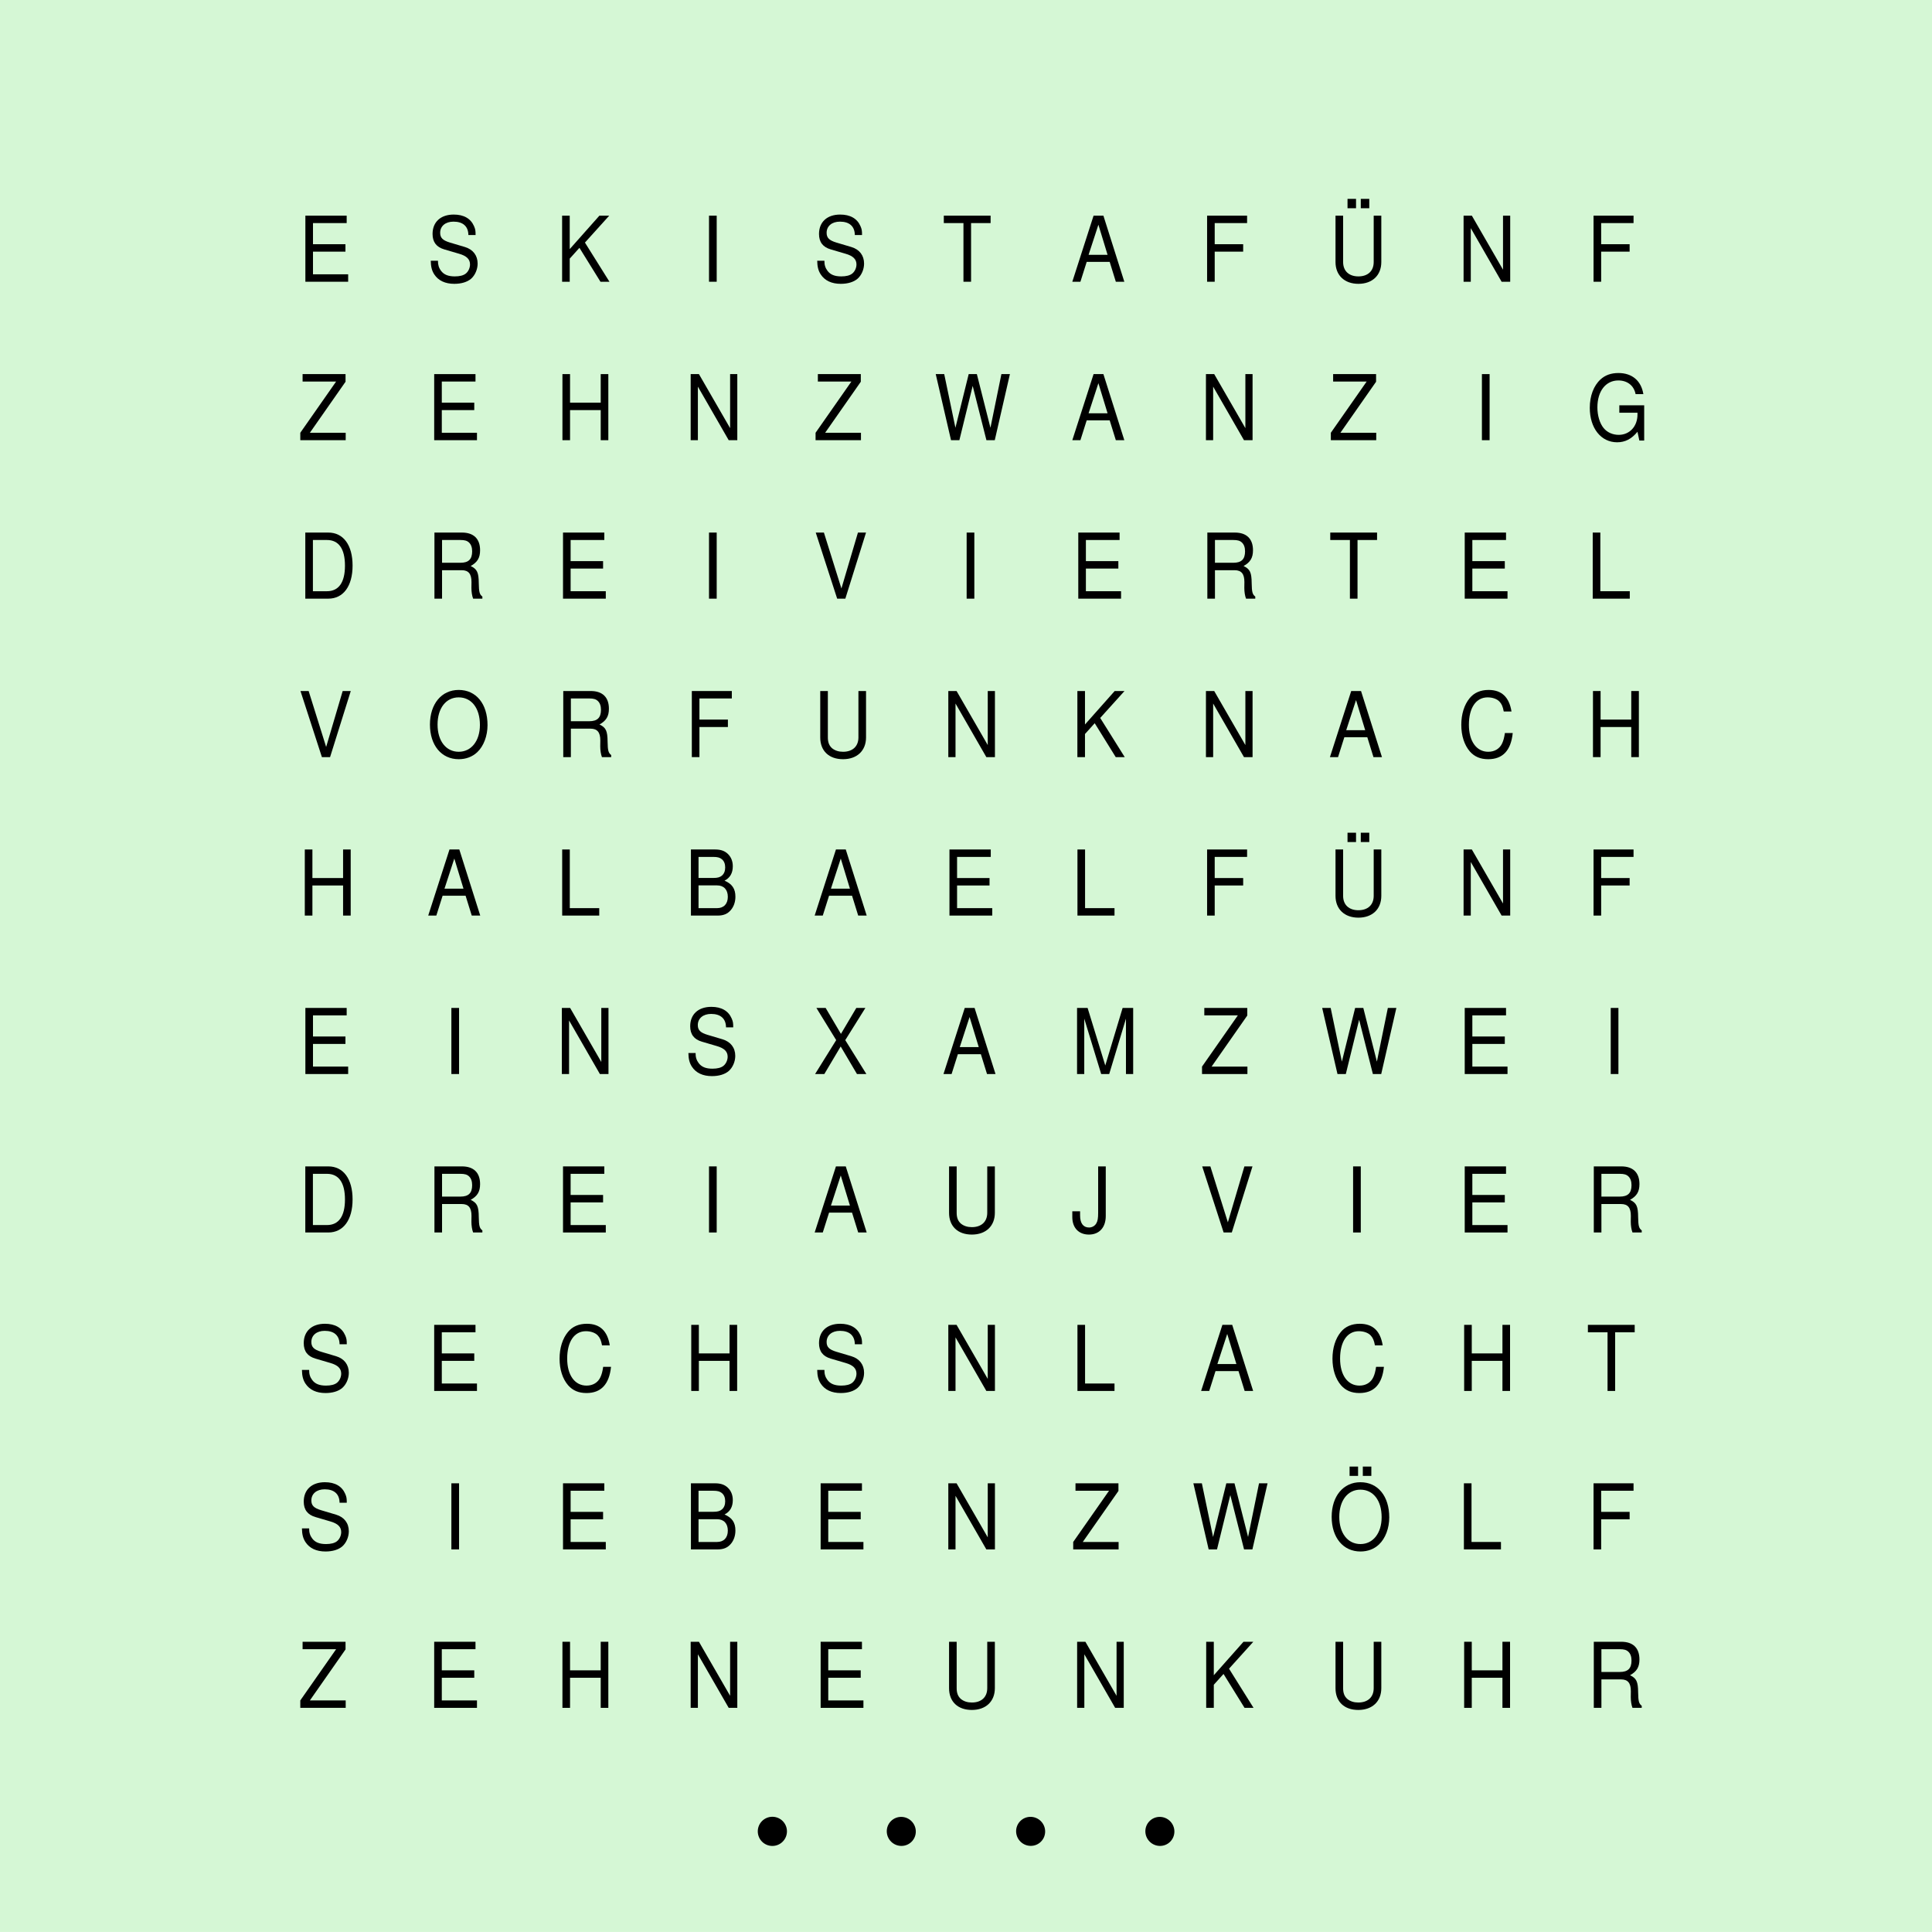
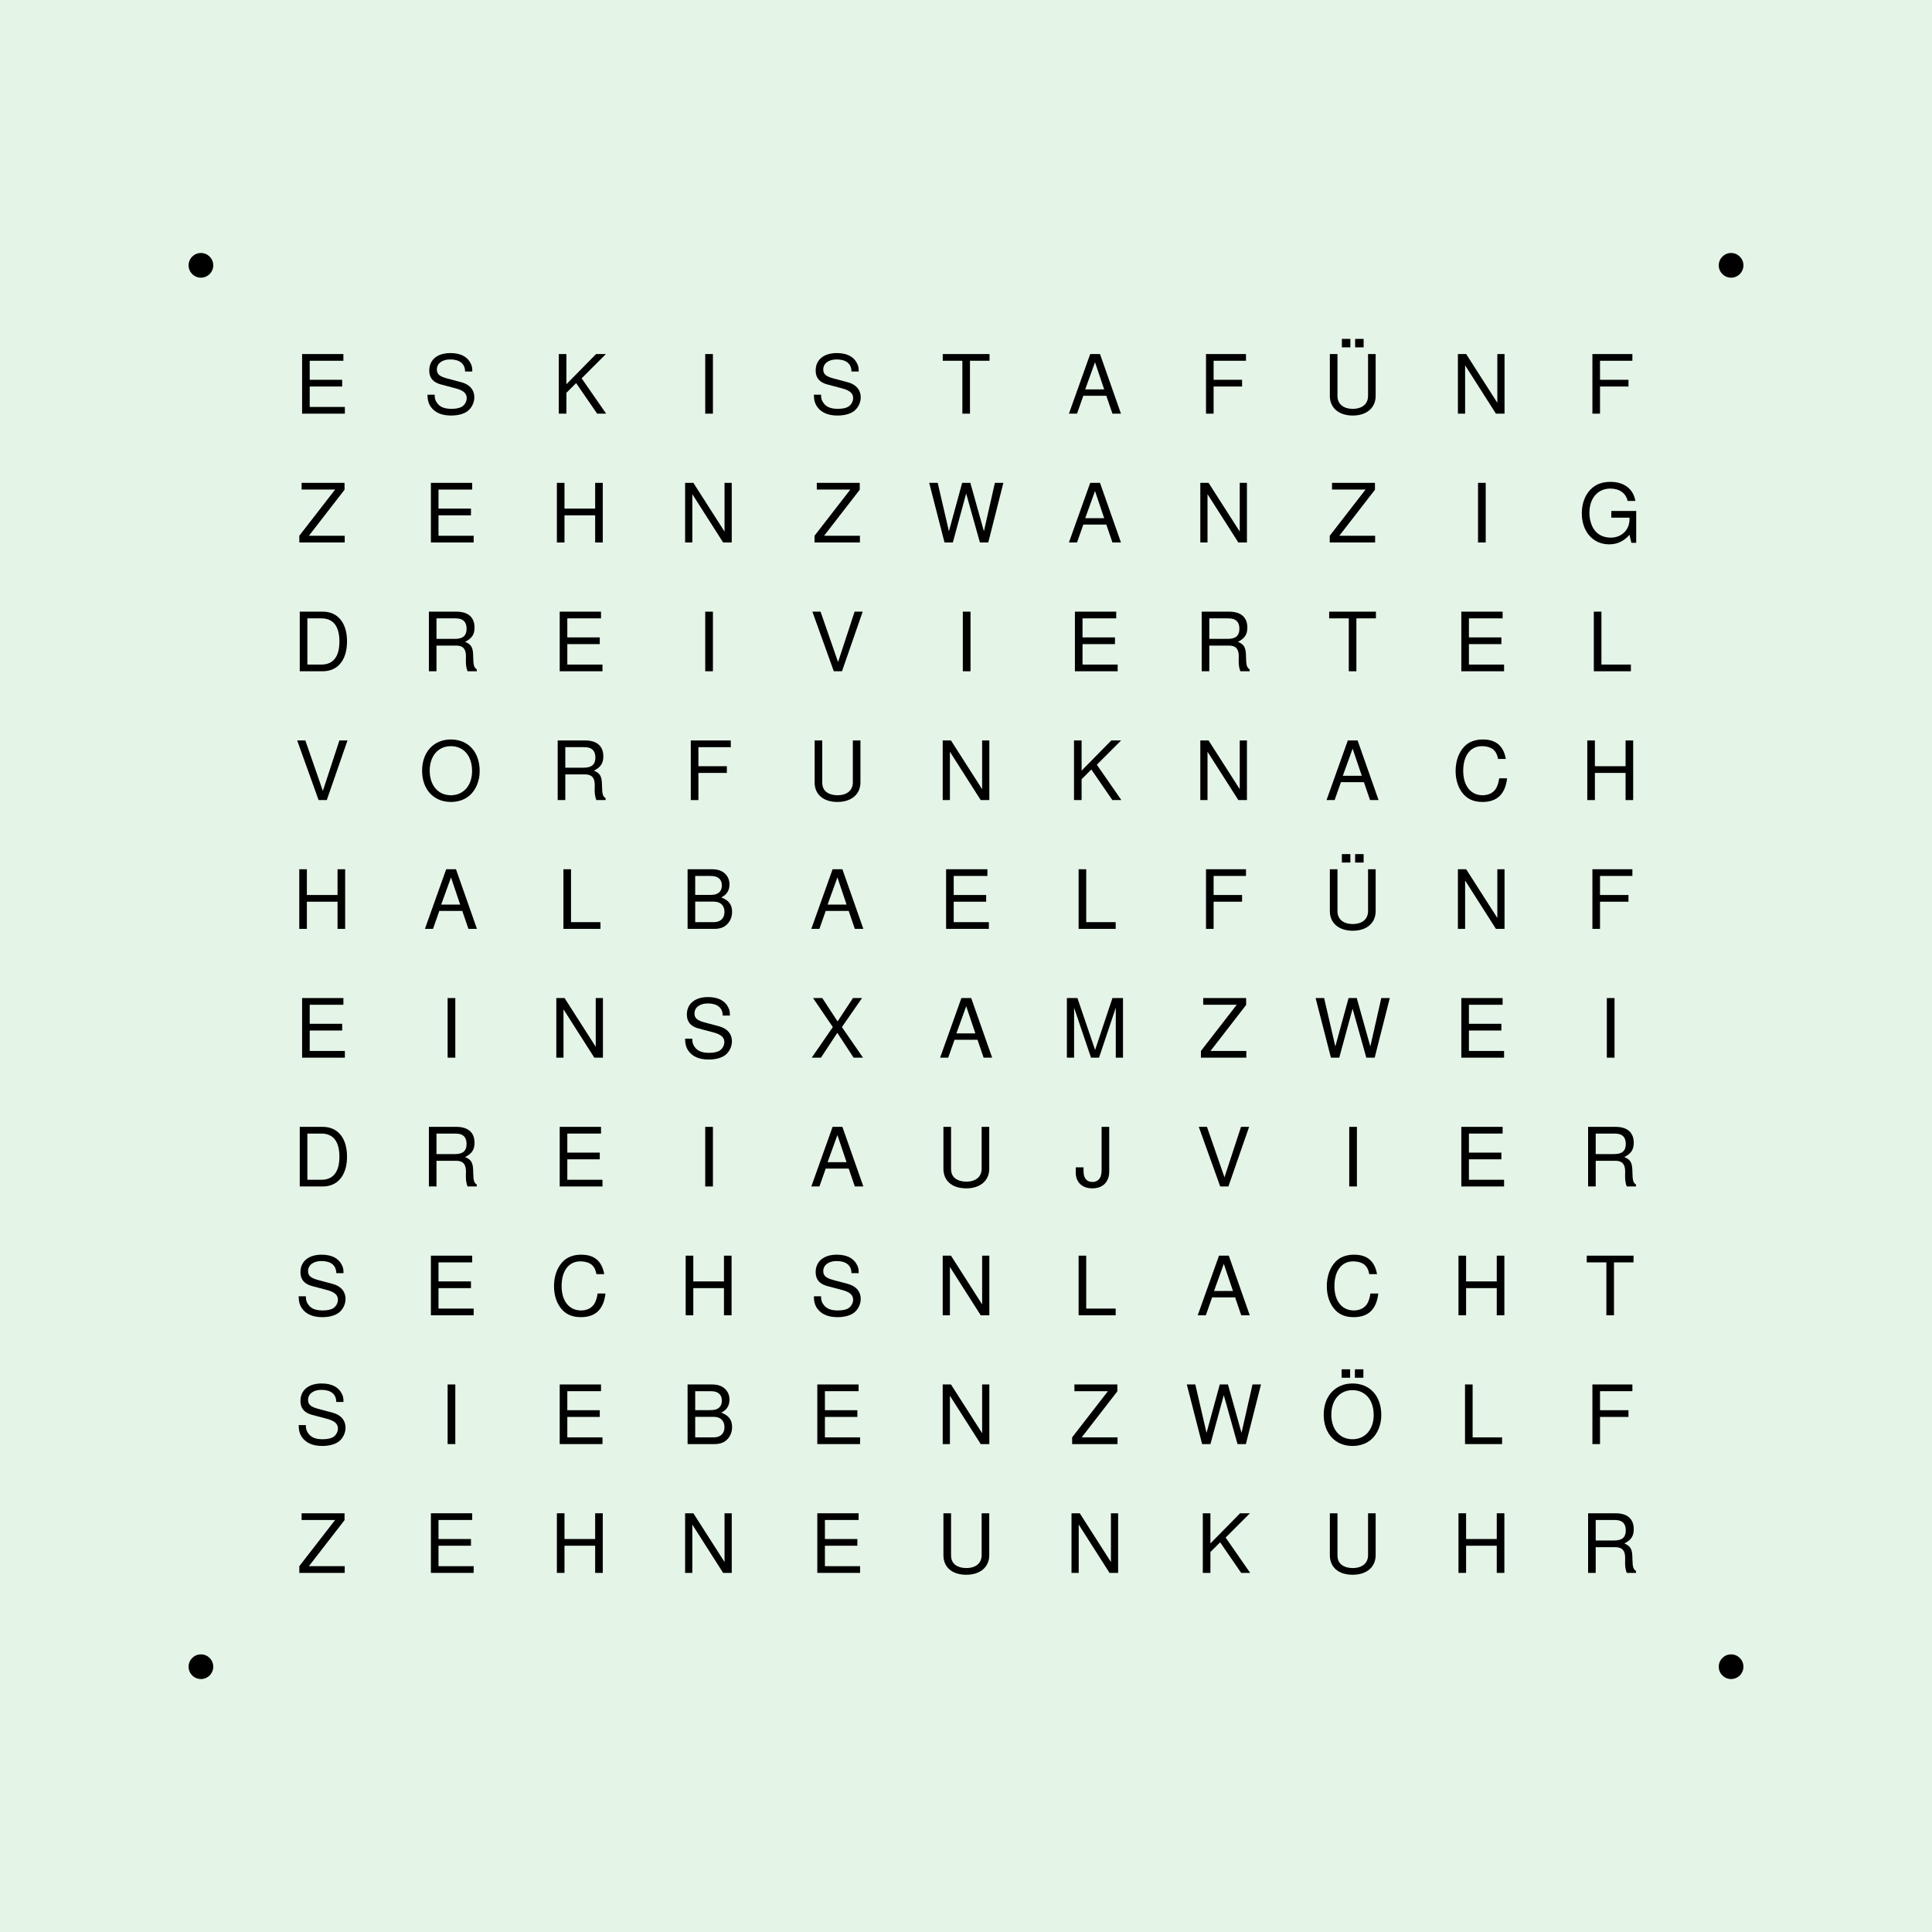
- <svg xmlns="http://www.w3.org/2000/svg" version="1.1" id="svg918" x="0px" y="0px" viewBox="0 0 1417.3 1417.3" style="enable-background:new 0 0 1417.3 1417.3;" xml:space="preserve">
+ <svg xmlns="http://www.w3.org/2000/svg" version="1.1" width="500mm" height="500mm" viewBox="0 0 1417.3 1417.3">
  <style type="text/css">
- 	.st0{fill:#00D300;fill-opacity:0.165;}
- 	.st1{font-family:'Helvetica';}
- 	.st2{font-size:66.499px;}
- 	.st3{display:none;}
- 	.st4{display:inline;fill:none;stroke:#FF0000;stroke-width:0.1;stroke-miterlimit:10;}
- 	.st5{display:inline;opacity:0.99;fill:none;stroke:#FF0000;stroke-width:0.1;stroke-miterlimit:10;}
+ 	.background{fill:#60BE6D;fill-opacity:0.165;}
+ 	.letter{font-family:'Helvetica';font-size:60.0px;text-anchor:middle;}
+ 	.guide{fill:none;stroke:#FF0000;stroke-width:0.283;}
</style>
-   <g id="g916" transform="translate(0,-861.732)">
-     <path id="path2" class="st0" d="M0,861.7h1417.3V2279H0V861.7z" />
-     <circle id="circle6" cx="566.6" cy="2205.2" r="10.7" />
-     <ellipse id="circle6_1_" transform="matrix(0.7071 -0.7071 0.7071 0.7071 -1365.651 1113.474)" cx="661.2" cy="2205.2" rx="10.6" ry="10.7" />
-     <ellipse id="circle6_2_" transform="matrix(0.7071 -0.7071 0.7071 0.7071 -1337.871 1180.542)" cx="756.1" cy="2205.2" rx="10.6" ry="10.7" />
-     <ellipse id="circle6_3_" transform="matrix(0.7071 -0.7071 0.7071 0.7071 -1310.09 1247.61)" cx="850.9" cy="2205.2" rx="10.6" ry="10.7" />
-     <text transform="matrix(0.9023 0 0 1 218.6226 1068.416)" class="st1 st2">E</text>
-     <text transform="matrix(0.9023 0 0 1 313.1216 1068.416)" class="st1 st2">S</text>
-     <text transform="matrix(0.9023 0 0 1 407.6216 1068.416)" class="st1 st2">K</text>
-     <text transform="matrix(0.9023 0 0 1 514.1196 1068.416)" class="st1 st2">I</text>
-     <text transform="matrix(0.9023 0 0 1 596.6187 1068.416)" class="st1 st2">S</text>
-     <text transform="matrix(0.9023 0 0 1 691.1187 1068.416)" class="st1 st2">T</text>
-     <text transform="matrix(0.9023 0 0 1 785.6187 1068.416)" class="st1 st2">A</text>
-     <text transform="matrix(0.9023 0 0 1 880.1167 1068.416)" class="st1 st2">F</text>
-     <text transform="matrix(0.9023 0 0 1 974.6167 1068.416)" class="st1 st2">Ü</text>
-     <text transform="matrix(0.9023 0 0 1 1069.117 1068.416)" class="st1 st2">N</text>
-     <text transform="matrix(0.9023 0 0 1 1163.616 1068.416)" class="st1 st2">F</text>
-     <text transform="matrix(0.9023 0 0 1 218.6226 1184.658)" class="st1 st2">Z</text>
-     <text transform="matrix(0.9023 0 0 1 313.1216 1184.658)" class="st1 st2">E</text>
-     <text transform="matrix(0.9023 0 0 1 407.6216 1184.658)" class="st1 st2">H</text>
-     <text transform="matrix(0.9023 0 0 1 502.1196 1184.658)" class="st1 st2">N</text>
-     <text transform="matrix(0.9023 0 0 1 596.6187 1184.658)" class="st1 st2">Z</text>
-     <text transform="matrix(0.9023 0 0 1 685.1187 1184.658)" class="st1 st2">W</text>
-     <text transform="matrix(0.9023 0 0 1 785.6187 1184.658)" class="st1 st2">A</text>
-     <text transform="matrix(0.9023 0 0 1 880.1167 1184.658)" class="st1 st2">N</text>
-     <text transform="matrix(0.9023 0 0 1 974.6167 1184.658)" class="st1 st2">Z</text>
-     <text transform="matrix(0.9023 0 0 1 1081.117 1184.658)" class="st1 st2">I</text>
-     <text transform="matrix(0.9023 0 0 1 1163.616 1184.658)" class="st1 st2">G</text>
-     <text transform="matrix(0.9023 0 0 1 218.6226 1300.902)" class="st1 st2">D</text>
-     <text transform="matrix(0.9023 0 0 1 313.1216 1300.902)" class="st1 st2">R</text>
-     <text transform="matrix(0.9023 0 0 1 407.6216 1300.902)" class="st1 st2">E</text>
-     <text transform="matrix(0.9023 0 0 1 514.1196 1300.902)" class="st1 st2">I</text>
-     <text transform="matrix(0.9023 0 0 1 596.6187 1300.902)" class="st1 st2">V</text>
-     <text transform="matrix(0.9023 0 0 1 703.1187 1300.902)" class="st1 st2">I</text>
-     <text transform="matrix(0.9023 0 0 1 785.6187 1300.902)" class="st1 st2">E</text>
-     <text transform="matrix(0.9023 0 0 1 880.1167 1300.902)" class="st1 st2">R</text>
-     <text transform="matrix(0.9023 0 0 1 974.6167 1300.902)" class="st1 st2">T</text>
-     <text transform="matrix(0.9023 0 0 1 1069.117 1300.902)" class="st1 st2">E</text>
-     <text transform="matrix(0.9023 0 0 1 1163.616 1300.902)" class="st1 st2">L</text>
-     <text transform="matrix(0.9023 0 0 1 218.6226 1417.146)" class="st1 st2">V</text>
-     <text transform="matrix(0.9023 0 0 1 313.1216 1417.146)" class="st1 st2">O</text>
-     <text transform="matrix(0.9023 0 0 1 407.6216 1417.146)" class="st1 st2">R</text>
-     <text transform="matrix(0.9023 0 0 1 502.1196 1417.146)" class="st1 st2">F</text>
-     <text transform="matrix(0.9023 0 0 1 596.6187 1417.146)" class="st1 st2">U</text>
-     <text transform="matrix(0.9023 0 0 1 691.1187 1417.146)" class="st1 st2">N</text>
-     <text transform="matrix(0.9023 0 0 1 785.6187 1417.146)" class="st1 st2">K</text>
-     <text transform="matrix(0.9023 0 0 1 880.1167 1417.146)" class="st1 st2">N</text>
-     <text transform="matrix(0.9023 0 0 1 974.6167 1417.146)" class="st1 st2">A</text>
-     <text transform="matrix(0.9023 0 0 1 1069.117 1417.146)" class="st1 st2">C</text>
-     <text transform="matrix(0.9023 0 0 1 1163.616 1417.146)" class="st1 st2">H</text>
-     <text transform="matrix(0.9023 0 0 1 218.6226 1533.39)" class="st1 st2">H</text>
-     <text transform="matrix(0.9023 0 0 1 313.1216 1533.39)" class="st1 st2">A</text>
-     <text transform="matrix(0.9023 0 0 1 407.6216 1533.39)" class="st1 st2">L</text>
-     <text transform="matrix(0.9023 0 0 1 502.1196 1533.39)" class="st1 st2">B</text>
-     <text transform="matrix(0.9023 0 0 1 596.6187 1533.39)" class="st1 st2">A</text>
-     <text transform="matrix(0.9023 0 0 1 691.1187 1533.39)" class="st1 st2">E</text>
-     <text transform="matrix(0.9023 0 0 1 785.6187 1533.39)" class="st1 st2">L</text>
-     <text transform="matrix(0.9023 0 0 1 880.1167 1533.39)" class="st1 st2">F</text>
-     <text transform="matrix(0.9023 0 0 1 974.6167 1533.39)" class="st1 st2">Ü</text>
-     <text transform="matrix(0.9023 0 0 1 1069.117 1533.39)" class="st1 st2">N</text>
-     <text transform="matrix(0.9023 0 0 1 1163.616 1533.39)" class="st1 st2">F</text>
-     <text transform="matrix(0.9023 0 0 1 218.6226 1649.631)" class="st1 st2">E</text>
-     <text transform="matrix(0.9023 0 0 1 325.1216 1649.631)" class="st1 st2">I</text>
-     <text transform="matrix(0.9023 0 0 1 407.6216 1649.631)" class="st1 st2">N</text>
-     <text transform="matrix(0.9023 0 0 1 502.1196 1649.631)" class="st1 st2">S</text>
-     <text transform="matrix(0.9023 0 0 1 596.6187 1649.631)" class="st1 st2">X</text>
-     <text transform="matrix(0.9023 0 0 1 691.1187 1649.631)" class="st1 st2">A</text>
-     <text transform="matrix(0.9023 0 0 1 785.6187 1649.631)" class="st1 st2">M</text>
-     <text transform="matrix(0.9023 0 0 1 880.1167 1649.631)" class="st1 st2">Z</text>
-     <text transform="matrix(0.9023 0 0 1 968.6167 1649.631)" class="st1 st2">W</text>
-     <text transform="matrix(0.9023 0 0 1 1069.117 1649.631)" class="st1 st2">E</text>
-     <text transform="matrix(0.9023 0 0 1 1175.616 1649.631)" class="st1 st2">I</text>
-     <text transform="matrix(0.9023 0 0 1 218.6226 1765.875)" class="st1 st2">D</text>
-     <text transform="matrix(0.9023 0 0 1 313.1216 1765.875)" class="st1 st2">R</text>
-     <text transform="matrix(0.9023 0 0 1 407.6216 1765.875)" class="st1 st2">E</text>
-     <text transform="matrix(0.9023 0 0 1 514.1196 1765.875)" class="st1 st2">I</text>
-     <text transform="matrix(0.9023 0 0 1 596.6187 1765.875)" class="st1 st2">A</text>
-     <text transform="matrix(0.9023 0 0 1 691.1187 1765.875)" class="st1 st2">U</text>
-     <text transform="matrix(0.9023 0 0 1 785.6187 1765.875)" class="st1 st2">J</text>
-     <text transform="matrix(0.9023 0 0 1 880.1167 1765.875)" class="st1 st2">V</text>
-     <text transform="matrix(0.9023 0 0 1 986.6167 1765.875)" class="st1 st2">I</text>
-     <text transform="matrix(0.9023 0 0 1 1069.117 1765.875)" class="st1 st2">E</text>
-     <text transform="matrix(0.9023 0 0 1 1163.616 1765.875)" class="st1 st2">R</text>
-     <text transform="matrix(0.9023 0 0 1 218.6226 1882.12)" class="st1 st2">S</text>
-     <text transform="matrix(0.9023 0 0 1 313.1216 1882.12)" class="st1 st2">E</text>
-     <text transform="matrix(0.9023 0 0 1 407.6216 1882.12)" class="st1 st2">C</text>
-     <text transform="matrix(0.9023 0 0 1 502.1196 1882.12)" class="st1 st2">H</text>
-     <text transform="matrix(0.9023 0 0 1 596.6187 1882.12)" class="st1 st2">S</text>
-     <text transform="matrix(0.9023 0 0 1 691.1187 1882.12)" class="st1 st2">N</text>
-     <text transform="matrix(0.9023 0 0 1 785.6187 1882.12)" class="st1 st2">L</text>
-     <text transform="matrix(0.9023 0 0 1 880.1167 1882.12)" class="st1 st2">A</text>
-     <text transform="matrix(0.9023 0 0 1 974.6167 1882.12)" class="st1 st2">C</text>
-     <text transform="matrix(0.9023 0 0 1 1069.117 1882.12)" class="st1 st2">H</text>
-     <text transform="matrix(0.9023 0 0 1 1163.616 1882.12)" class="st1 st2">T</text>
-     <text transform="matrix(0.9023 0 0 1 218.6226 1998.362)" class="st1 st2">S</text>
-     <text transform="matrix(0.9023 0 0 1 325.1216 1998.362)" class="st1 st2">I</text>
-     <text transform="matrix(0.9023 0 0 1 407.6216 1998.362)" class="st1 st2">E</text>
-     <text transform="matrix(0.9023 0 0 1 502.1196 1998.362)" class="st1 st2">B</text>
-     <text transform="matrix(0.9023 0 0 1 596.6187 1998.362)" class="st1 st2">E</text>
-     <text transform="matrix(0.9023 0 0 1 691.1187 1998.362)" class="st1 st2">N</text>
-     <text transform="matrix(0.9023 0 0 1 785.6187 1998.362)" class="st1 st2">Z</text>
-     <text transform="matrix(0.9023 0 0 1 874.1177 1998.362)" class="st1 st2">W</text>
-     <text transform="matrix(0.9023 0 0 1 974.6167 1998.362)" class="st1 st2">Ö</text>
-     <text transform="matrix(0.9023 0 0 1 1069.117 1998.362)" class="st1 st2">L</text>
-     <text transform="matrix(0.9023 0 0 1 1163.616 1998.362)" class="st1 st2">F</text>
-     <text transform="matrix(0.9023 0 0 1 218.6226 2114.606)" class="st1 st2">Z</text>
-     <text transform="matrix(0.9023 0 0 1 313.1216 2114.606)" class="st1 st2">E</text>
-     <text transform="matrix(0.9023 0 0 1 407.6216 2114.606)" class="st1 st2">H</text>
-     <text transform="matrix(0.9023 0 0 1 502.1196 2114.606)" class="st1 st2">N</text>
-     <text transform="matrix(0.9023 0 0 1 596.6187 2114.606)" class="st1 st2">E</text>
-     <text transform="matrix(0.9023 0 0 1 691.1187 2114.606)" class="st1 st2">U</text>
-     <text transform="matrix(0.9023 0 0 1 785.6187 2114.606)" class="st1 st2">N</text>
-     <text transform="matrix(0.9023 0 0 1 880.1167 2114.606)" class="st1 st2">K</text>
-     <text transform="matrix(0.9023 0 0 1 974.6167 2114.606)" class="st1 st2">U</text>
-     <text transform="matrix(0.9023 0 0 1 1069.117 2114.606)" class="st1 st2">H</text>
-     <text transform="matrix(0.9023 0 0 1 1163.616 2114.606)" class="st1 st2">R</text>
+   <rect class="background" width="1417.3" height="1417.3" />
+   <g id="minutes">
+     <circle cx="147.40" cy="194.65" r="9.05" />
+     <circle cx="1269.92" cy="194.65" r="9.05" />
+     <circle cx="1269.92" cy="1222.68" r="9.05" />
+     <circle cx="147.40" cy="1222.68" r="9.05" />
  </g>
-   <g class="st3">
-     <rect x="194.2" y="141.4" class="st4" width="85" height="85" />
-     <rect x="288.6" y="141.4" class="st5" width="85" height="85" />
-     <rect x="383" y="141.4" class="st4" width="85" height="85" />
-     <rect x="477.4" y="141.4" class="st4" width="85" height="85" />
-     <rect x="571.7" y="141.4" class="st4" width="85" height="85" />
-     <rect x="666.1" y="141.4" class="st4" width="85" height="85" />
-     <rect x="760.5" y="141.4" class="st4" width="85" height="85" />
-     <rect x="854.9" y="141.4" class="st4" width="85" height="85" />
-     <rect x="949.3" y="141.4" class="st4" width="85" height="85" />
-     <rect x="1043.7" y="141.4" class="st4" width="85" height="85" />
-     <rect x="1138.1" y="141.4" class="st4" width="85" height="85" />
-     <rect x="194.2" y="257.3" class="st4" width="85" height="85" />
-     <rect x="288.6" y="257.3" class="st4" width="85" height="85" />
-     <rect x="383" y="257.3" class="st4" width="85" height="85" />
-     <rect x="477.4" y="257.3" class="st4" width="85" height="85" />
-     <rect x="571.7" y="257.3" class="st4" width="85" height="85" />
-     <rect x="666.1" y="257.3" class="st4" width="85" height="85" />
-     <rect x="760.5" y="257.3" class="st4" width="85" height="85" />
-     <rect x="854.9" y="257.3" class="st4" width="85" height="85" />
-     <rect x="949.3" y="257.3" class="st4" width="85" height="85" />
-     <rect x="1043.7" y="257.3" class="st4" width="85" height="85" />
-     <rect x="1138.1" y="257.3" class="st4" width="85" height="85" />
-     <rect x="194.2" y="373.3" class="st4" width="85" height="85" />
-     <rect x="288.6" y="373.3" class="st4" width="85" height="85" />
-     <rect x="383" y="373.3" class="st4" width="85" height="85" />
-     <rect x="477.4" y="373.3" class="st4" width="85" height="85" />
-     <rect x="571.7" y="373.3" class="st4" width="85" height="85" />
-     <rect x="666.1" y="373.3" class="st4" width="85" height="85" />
-     <rect x="760.5" y="373.3" class="st4" width="85" height="85" />
-     <rect x="854.9" y="373.3" class="st4" width="85" height="85" />
-     <rect x="949.3" y="373.3" class="st4" width="85" height="85" />
-     <rect x="1043.7" y="373.3" class="st4" width="85" height="85" />
-     <rect x="1138.1" y="373.3" class="st4" width="85" height="85" />
-     <rect x="194.2" y="489.2" class="st4" width="85" height="85" />
-     <rect x="288.6" y="489.2" class="st4" width="85" height="85" />
-     <rect x="383" y="489.2" class="st4" width="85" height="85" />
-     <rect x="477.4" y="489.2" class="st4" width="85" height="85" />
-     <rect x="571.7" y="489.2" class="st4" width="85" height="85" />
-     <rect x="666.1" y="489.2" class="st4" width="85" height="85" />
-     <rect x="760.5" y="489.2" class="st4" width="85" height="85" />
-     <rect x="854.9" y="489.2" class="st4" width="85" height="85" />
-     <rect x="949.3" y="489.2" class="st4" width="85" height="85" />
-     <rect x="1043.7" y="489.2" class="st4" width="85" height="85" />
-     <rect x="1138.1" y="489.2" class="st4" width="85" height="85" />
-     <rect x="194.2" y="605.2" class="st4" width="85" height="85" />
-     <rect x="288.6" y="605.2" class="st4" width="85" height="85" />
-     <rect x="383" y="605.2" class="st4" width="85" height="85" />
-     <rect x="477.4" y="605.2" class="st4" width="85" height="85" />
-     <rect x="571.7" y="605.2" class="st4" width="85" height="85" />
-     <rect x="666.1" y="605.2" class="st4" width="85" height="85" />
-     <rect x="760.5" y="605.2" class="st4" width="85" height="85" />
-     <rect x="854.9" y="605.2" class="st4" width="85" height="85" />
-     <rect x="949.3" y="605.2" class="st4" width="85" height="85" />
-     <rect x="1043.7" y="605.2" class="st4" width="85" height="85" />
-     <rect x="1138.1" y="605.2" class="st4" width="85" height="85" />
-     <rect x="548.7" y="1325.8" class="st4" width="35.4" height="35.4" />
-     <rect x="643.5" y="1325.8" class="st4" width="35.4" height="35.4" />
-     <rect x="738.4" y="1325.8" class="st4" width="35.4" height="35.4" />
-     <rect x="833.2" y="1325.8" class="st4" width="35.4" height="35.4" />
-     <rect x="194.2" y="721.1" class="st4" width="85" height="85" />
-     <rect x="288.6" y="721.1" class="st4" width="85" height="85" />
-     <rect x="383" y="721.1" class="st4" width="85" height="85" />
-     <rect x="477.4" y="721.1" class="st4" width="85" height="85" />
-     <rect x="571.7" y="721.1" class="st4" width="85" height="85" />
-     <rect x="666.1" y="721.1" class="st4" width="85" height="85" />
-     <rect x="760.5" y="721.1" class="st4" width="85" height="85" />
-     <rect x="854.9" y="721.1" class="st4" width="85" height="85" />
-     <rect x="949.3" y="721.1" class="st4" width="85" height="85" />
-     <rect x="1043.7" y="721.1" class="st4" width="85" height="85" />
-     <rect x="1138.1" y="721.1" class="st4" width="85" height="85" />
-     <rect x="194.2" y="837" class="st4" width="85" height="85" />
-     <rect x="288.6" y="837" class="st4" width="85" height="85" />
-     <rect x="383" y="837" class="st4" width="85" height="85" />
-     <rect x="477.4" y="837" class="st4" width="85" height="85" />
-     <rect x="571.7" y="837" class="st4" width="85" height="85" />
-     <rect x="666.1" y="837" class="st4" width="85" height="85" />
-     <rect x="760.5" y="837" class="st4" width="85" height="85" />
-     <rect x="854.9" y="837" class="st4" width="85" height="85" />
-     <rect x="949.3" y="837" class="st4" width="85" height="85" />
-     <rect x="1043.7" y="837" class="st4" width="85" height="85" />
-     <rect x="1138.1" y="837" class="st4" width="85" height="85" />
-     <rect x="194.2" y="953" class="st4" width="85" height="85" />
-     <rect x="288.6" y="953" class="st4" width="85" height="85" />
-     <rect x="383" y="953" class="st4" width="85" height="85" />
-     <rect x="477.4" y="953" class="st4" width="85" height="85" />
-     <rect x="571.7" y="953" class="st4" width="85" height="85" />
-     <rect x="666.1" y="953" class="st4" width="85" height="85" />
-     <rect x="760.5" y="953" class="st4" width="85" height="85" />
-     <rect x="854.9" y="953" class="st4" width="85" height="85" />
-     <rect x="949.3" y="953" class="st4" width="85" height="85" />
-     <rect x="1043.7" y="953" class="st4" width="85" height="85" />
-     <rect x="1138.1" y="953" class="st4" width="85" height="85" />
-     <rect x="194.2" y="1068.9" class="st4" width="85" height="85" />
-     <rect x="288.6" y="1068.9" class="st4" width="85" height="85" />
-     <rect x="383" y="1068.9" class="st4" width="85" height="85" />
-     <rect x="477.4" y="1068.9" class="st4" width="85" height="85" />
-     <rect x="571.7" y="1068.9" class="st4" width="85" height="85" />
-     <rect x="666.1" y="1068.9" class="st4" width="85" height="85" />
-     <rect x="760.5" y="1068.9" class="st4" width="85" height="85" />
-     <rect x="854.9" y="1068.9" class="st4" width="85" height="85" />
-     <rect x="949.3" y="1068.9" class="st4" width="85" height="85" />
-     <rect x="1043.7" y="1068.9" class="st4" width="85" height="85" />
-     <rect x="1138.1" y="1068.9" class="st4" width="85" height="85" />
-     <rect x="194.2" y="1184.8" class="st4" width="85" height="85" />
-     <rect x="288.6" y="1184.8" class="st4" width="85" height="85" />
-     <rect x="383" y="1184.8" class="st4" width="85" height="85" />
-     <rect x="477.4" y="1184.8" class="st4" width="85" height="85" />
-     <rect x="571.7" y="1184.8" class="st4" width="85" height="85" />
-     <rect x="666.1" y="1184.8" class="st4" width="85" height="85" />
-     <rect x="760.5" y="1184.8" class="st4" width="85" height="85" />
-     <rect x="854.9" y="1184.8" class="st4" width="85" height="85" />
-     <rect x="949.3" y="1184.8" class="st4" width="85" height="85" />
-     <rect x="1043.7" y="1184.8" class="st4" width="85" height="85" />
-     <rect x="1138.1" y="1184.8" class="st4" width="85" height="85" />
+   <g id="letters">
+     <text x="236.22" y="303.46" class="letter">E</text>
+     <text x="330.71" y="303.46" class="letter">S</text>
+     <text x="425.20" y="303.46" class="letter">K</text>
+     <text x="519.69" y="303.46" class="letter">I</text>
+     <text x="614.17" y="303.46" class="letter">S</text>
+     <text x="708.66" y="303.46" class="letter">T</text>
+     <text x="803.15" y="303.46" class="letter">A</text>
+     <text x="897.64" y="303.46" class="letter">F</text>
+     <text x="992.13" y="303.46" class="letter">Ü</text>
+     <text x="1086.61" y="303.46" class="letter">N</text>
+     <text x="1181.10" y="303.46" class="letter">F</text>
+     <text x="236.22" y="397.95" class="letter">Z</text>
+     <text x="330.71" y="397.95" class="letter">E</text>
+     <text x="425.20" y="397.95" class="letter">H</text>
+     <text x="519.69" y="397.95" class="letter">N</text>
+     <text x="614.17" y="397.95" class="letter">Z</text>
+     <text x="708.66" y="397.95" class="letter">W</text>
+     <text x="803.15" y="397.95" class="letter">A</text>
+     <text x="897.64" y="397.95" class="letter">N</text>
+     <text x="992.13" y="397.95" class="letter">Z</text>
+     <text x="1086.61" y="397.95" class="letter">I</text>
+     <text x="1181.10" y="397.95" class="letter">G</text>
+     <text x="236.22" y="492.44" class="letter">D</text>
+     <text x="330.71" y="492.44" class="letter">R</text>
+     <text x="425.20" y="492.44" class="letter">E</text>
+     <text x="519.69" y="492.44" class="letter">I</text>
+     <text x="614.17" y="492.44" class="letter">V</text>
+     <text x="708.66" y="492.44" class="letter">I</text>
+     <text x="803.15" y="492.44" class="letter">E</text>
+     <text x="897.64" y="492.44" class="letter">R</text>
+     <text x="992.13" y="492.44" class="letter">T</text>
+     <text x="1086.61" y="492.44" class="letter">E</text>
+     <text x="1181.10" y="492.44" class="letter">L</text>
+     <text x="236.22" y="586.93" class="letter">V</text>
+     <text x="330.71" y="586.93" class="letter">O</text>
+     <text x="425.20" y="586.93" class="letter">R</text>
+     <text x="519.69" y="586.93" class="letter">F</text>
+     <text x="614.17" y="586.93" class="letter">U</text>
+     <text x="708.66" y="586.93" class="letter">N</text>
+     <text x="803.15" y="586.93" class="letter">K</text>
+     <text x="897.64" y="586.93" class="letter">N</text>
+     <text x="992.13" y="586.93" class="letter">A</text>
+     <text x="1086.61" y="586.93" class="letter">C</text>
+     <text x="1181.10" y="586.93" class="letter">H</text>
+     <text x="236.22" y="681.41" class="letter">H</text>
+     <text x="330.71" y="681.41" class="letter">A</text>
+     <text x="425.20" y="681.41" class="letter">L</text>
+     <text x="519.69" y="681.41" class="letter">B</text>
+     <text x="614.17" y="681.41" class="letter">A</text>
+     <text x="708.66" y="681.41" class="letter">E</text>
+     <text x="803.15" y="681.41" class="letter">L</text>
+     <text x="897.64" y="681.41" class="letter">F</text>
+     <text x="992.13" y="681.41" class="letter">Ü</text>
+     <text x="1086.61" y="681.41" class="letter">N</text>
+     <text x="1181.10" y="681.41" class="letter">F</text>
+     <text x="236.22" y="775.90" class="letter">E</text>
+     <text x="330.71" y="775.90" class="letter">I</text>
+     <text x="425.20" y="775.90" class="letter">N</text>
+     <text x="519.69" y="775.90" class="letter">S</text>
+     <text x="614.17" y="775.90" class="letter">X</text>
+     <text x="708.66" y="775.90" class="letter">A</text>
+     <text x="803.15" y="775.90" class="letter">M</text>
+     <text x="897.64" y="775.90" class="letter">Z</text>
+     <text x="992.13" y="775.90" class="letter">W</text>
+     <text x="1086.61" y="775.90" class="letter">E</text>
+     <text x="1181.10" y="775.90" class="letter">I</text>
+     <text x="236.22" y="870.39" class="letter">D</text>
+     <text x="330.71" y="870.39" class="letter">R</text>
+     <text x="425.20" y="870.39" class="letter">E</text>
+     <text x="519.69" y="870.39" class="letter">I</text>
+     <text x="614.17" y="870.39" class="letter">A</text>
+     <text x="708.66" y="870.39" class="letter">U</text>
+     <text x="803.15" y="870.39" class="letter">J</text>
+     <text x="897.64" y="870.39" class="letter">V</text>
+     <text x="992.13" y="870.39" class="letter">I</text>
+     <text x="1086.61" y="870.39" class="letter">E</text>
+     <text x="1181.10" y="870.39" class="letter">R</text>
+     <text x="236.22" y="964.88" class="letter">S</text>
+     <text x="330.71" y="964.88" class="letter">E</text>
+     <text x="425.20" y="964.88" class="letter">C</text>
+     <text x="519.69" y="964.88" class="letter">H</text>
+     <text x="614.17" y="964.88" class="letter">S</text>
+     <text x="708.66" y="964.88" class="letter">N</text>
+     <text x="803.15" y="964.88" class="letter">L</text>
+     <text x="897.64" y="964.88" class="letter">A</text>
+     <text x="992.13" y="964.88" class="letter">C</text>
+     <text x="1086.61" y="964.88" class="letter">H</text>
+     <text x="1181.10" y="964.88" class="letter">T</text>
+     <text x="236.22" y="1059.37" class="letter">S</text>
+     <text x="330.71" y="1059.37" class="letter">I</text>
+     <text x="425.20" y="1059.37" class="letter">E</text>
+     <text x="519.69" y="1059.37" class="letter">B</text>
+     <text x="614.17" y="1059.37" class="letter">E</text>
+     <text x="708.66" y="1059.37" class="letter">N</text>
+     <text x="803.15" y="1059.37" class="letter">Z</text>
+     <text x="897.64" y="1059.37" class="letter">W</text>
+     <text x="992.13" y="1059.37" class="letter">Ö</text>
+     <text x="1086.61" y="1059.37" class="letter">L</text>
+     <text x="1181.10" y="1059.37" class="letter">F</text>
+     <text x="236.22" y="1153.86" class="letter">Z</text>
+     <text x="330.71" y="1153.86" class="letter">E</text>
+     <text x="425.20" y="1153.86" class="letter">H</text>
+     <text x="519.69" y="1153.86" class="letter">N</text>
+     <text x="614.17" y="1153.86" class="letter">E</text>
+     <text x="708.66" y="1153.86" class="letter">U</text>
+     <text x="803.15" y="1153.86" class="letter">N</text>
+     <text x="897.64" y="1153.86" class="letter">K</text>
+     <text x="992.13" y="1153.86" class="letter">U</text>
+     <text x="1086.61" y="1153.86" class="letter">H</text>
+     <text x="1181.10" y="1153.86" class="letter">R</text>
+   </g>
+   <g id="guides" style="display:none">
+     <g class="guide">
+       <rect x="193.73" y="240.97" width="84.99" height="84.99" rx="17.00" />
+       <rect x="288.21" y="240.97" width="84.99" height="84.99" rx="17.00" />
+       <rect x="382.70" y="240.97" width="84.99" height="84.99" rx="17.00" />
+       <rect x="477.19" y="240.97" width="84.99" height="84.99" rx="17.00" />
+       <rect x="571.68" y="240.97" width="84.99" height="84.99" rx="17.00" />
+       <rect x="666.17" y="240.97" width="84.99" height="84.99" rx="17.00" />
+       <rect x="760.65" y="240.97" width="84.99" height="84.99" rx="17.00" />
+       <rect x="855.14" y="240.97" width="84.99" height="84.99" rx="17.00" />
+       <rect x="949.63" y="240.97" width="84.99" height="84.99" rx="17.00" />
+       <rect x="1044.12" y="240.97" width="84.99" height="84.99" rx="17.00" />
+       <rect x="1138.61" y="240.97" width="84.99" height="84.99" rx="17.00" />
+       <rect x="193.73" y="335.46" width="84.99" height="84.99" rx="17.00" />
+       <rect x="288.21" y="335.46" width="84.99" height="84.99" rx="17.00" />
+       <rect x="382.70" y="335.46" width="84.99" height="84.99" rx="17.00" />
+       <rect x="477.19" y="335.46" width="84.99" height="84.99" rx="17.00" />
+       <rect x="571.68" y="335.46" width="84.99" height="84.99" rx="17.00" />
+       <rect x="666.17" y="335.46" width="84.99" height="84.99" rx="17.00" />
+       <rect x="760.65" y="335.46" width="84.99" height="84.99" rx="17.00" />
+       <rect x="855.14" y="335.46" width="84.99" height="84.99" rx="17.00" />
+       <rect x="949.63" y="335.46" width="84.99" height="84.99" rx="17.00" />
+       <rect x="1044.12" y="335.46" width="84.99" height="84.99" rx="17.00" />
+       <rect x="1138.61" y="335.46" width="84.99" height="84.99" rx="17.00" />
+       <rect x="193.73" y="429.95" width="84.99" height="84.99" rx="17.00" />
+       <rect x="288.21" y="429.95" width="84.99" height="84.99" rx="17.00" />
+       <rect x="382.70" y="429.95" width="84.99" height="84.99" rx="17.00" />
+       <rect x="477.19" y="429.95" width="84.99" height="84.99" rx="17.00" />
+       <rect x="571.68" y="429.95" width="84.99" height="84.99" rx="17.00" />
+       <rect x="666.17" y="429.95" width="84.99" height="84.99" rx="17.00" />
+       <rect x="760.65" y="429.95" width="84.99" height="84.99" rx="17.00" />
+       <rect x="855.14" y="429.95" width="84.99" height="84.99" rx="17.00" />
+       <rect x="949.63" y="429.95" width="84.99" height="84.99" rx="17.00" />
+       <rect x="1044.12" y="429.95" width="84.99" height="84.99" rx="17.00" />
+       <rect x="1138.61" y="429.95" width="84.99" height="84.99" rx="17.00" />
+       <rect x="193.73" y="524.43" width="84.99" height="84.99" rx="17.00" />
+       <rect x="288.21" y="524.43" width="84.99" height="84.99" rx="17.00" />
+       <rect x="382.70" y="524.43" width="84.99" height="84.99" rx="17.00" />
+       <rect x="477.19" y="524.43" width="84.99" height="84.99" rx="17.00" />
+       <rect x="571.68" y="524.43" width="84.99" height="84.99" rx="17.00" />
+       <rect x="666.17" y="524.43" width="84.99" height="84.99" rx="17.00" />
+       <rect x="760.65" y="524.43" width="84.99" height="84.99" rx="17.00" />
+       <rect x="855.14" y="524.43" width="84.99" height="84.99" rx="17.00" />
+       <rect x="949.63" y="524.43" width="84.99" height="84.99" rx="17.00" />
+       <rect x="1044.12" y="524.43" width="84.99" height="84.99" rx="17.00" />
+       <rect x="1138.61" y="524.43" width="84.99" height="84.99" rx="17.00" />
+       <rect x="193.73" y="618.92" width="84.99" height="84.99" rx="17.00" />
+       <rect x="288.21" y="618.92" width="84.99" height="84.99" rx="17.00" />
+       <rect x="382.70" y="618.92" width="84.99" height="84.99" rx="17.00" />
+       <rect x="477.19" y="618.92" width="84.99" height="84.99" rx="17.00" />
+       <rect x="571.68" y="618.92" width="84.99" height="84.99" rx="17.00" />
+       <rect x="666.17" y="618.92" width="84.99" height="84.99" rx="17.00" />
+       <rect x="760.65" y="618.92" width="84.99" height="84.99" rx="17.00" />
+       <rect x="855.14" y="618.92" width="84.99" height="84.99" rx="17.00" />
+       <rect x="949.63" y="618.92" width="84.99" height="84.99" rx="17.00" />
+       <rect x="1044.12" y="618.92" width="84.99" height="84.99" rx="17.00" />
+       <rect x="1138.61" y="618.92" width="84.99" height="84.99" rx="17.00" />
+       <rect x="193.73" y="713.41" width="84.99" height="84.99" rx="17.00" />
+       <rect x="288.21" y="713.41" width="84.99" height="84.99" rx="17.00" />
+       <rect x="382.70" y="713.41" width="84.99" height="84.99" rx="17.00" />
+       <rect x="477.19" y="713.41" width="84.99" height="84.99" rx="17.00" />
+       <rect x="571.68" y="713.41" width="84.99" height="84.99" rx="17.00" />
+       <rect x="666.17" y="713.41" width="84.99" height="84.99" rx="17.00" />
+       <rect x="760.65" y="713.41" width="84.99" height="84.99" rx="17.00" />
+       <rect x="855.14" y="713.41" width="84.99" height="84.99" rx="17.00" />
+       <rect x="949.63" y="713.41" width="84.99" height="84.99" rx="17.00" />
+       <rect x="1044.12" y="713.41" width="84.99" height="84.99" rx="17.00" />
+       <rect x="1138.61" y="713.41" width="84.99" height="84.99" rx="17.00" />
+       <rect x="193.73" y="807.90" width="84.99" height="84.99" rx="17.00" />
+       <rect x="288.21" y="807.90" width="84.99" height="84.99" rx="17.00" />
+       <rect x="382.70" y="807.90" width="84.99" height="84.99" rx="17.00" />
+       <rect x="477.19" y="807.90" width="84.99" height="84.99" rx="17.00" />
+       <rect x="571.68" y="807.90" width="84.99" height="84.99" rx="17.00" />
+       <rect x="666.17" y="807.90" width="84.99" height="84.99" rx="17.00" />
+       <rect x="760.65" y="807.90" width="84.99" height="84.99" rx="17.00" />
+       <rect x="855.14" y="807.90" width="84.99" height="84.99" rx="17.00" />
+       <rect x="949.63" y="807.90" width="84.99" height="84.99" rx="17.00" />
+       <rect x="1044.12" y="807.90" width="84.99" height="84.99" rx="17.00" />
+       <rect x="1138.61" y="807.90" width="84.99" height="84.99" rx="17.00" />
+       <rect x="193.73" y="902.39" width="84.99" height="84.99" rx="17.00" />
+       <rect x="288.21" y="902.39" width="84.99" height="84.99" rx="17.00" />
+       <rect x="382.70" y="902.39" width="84.99" height="84.99" rx="17.00" />
+       <rect x="477.19" y="902.39" width="84.99" height="84.99" rx="17.00" />
+       <rect x="571.68" y="902.39" width="84.99" height="84.99" rx="17.00" />
+       <rect x="666.17" y="902.39" width="84.99" height="84.99" rx="17.00" />
+       <rect x="760.65" y="902.39" width="84.99" height="84.99" rx="17.00" />
+       <rect x="855.14" y="902.39" width="84.99" height="84.99" rx="17.00" />
+       <rect x="949.63" y="902.39" width="84.99" height="84.99" rx="17.00" />
+       <rect x="1044.12" y="902.39" width="84.99" height="84.99" rx="17.00" />
+       <rect x="1138.61" y="902.39" width="84.99" height="84.99" rx="17.00" />
+       <rect x="193.73" y="996.88" width="84.99" height="84.99" rx="17.00" />
+       <rect x="288.21" y="996.88" width="84.99" height="84.99" rx="17.00" />
+       <rect x="382.70" y="996.88" width="84.99" height="84.99" rx="17.00" />
+       <rect x="477.19" y="996.88" width="84.99" height="84.99" rx="17.00" />
+       <rect x="571.68" y="996.88" width="84.99" height="84.99" rx="17.00" />
+       <rect x="666.17" y="996.88" width="84.99" height="84.99" rx="17.00" />
+       <rect x="760.65" y="996.88" width="84.99" height="84.99" rx="17.00" />
+       <rect x="855.14" y="996.88" width="84.99" height="84.99" rx="17.00" />
+       <rect x="949.63" y="996.88" width="84.99" height="84.99" rx="17.00" />
+       <rect x="1044.12" y="996.88" width="84.99" height="84.99" rx="17.00" />
+       <rect x="1138.61" y="996.88" width="84.99" height="84.99" rx="17.00" />
+       <rect x="193.73" y="1091.36" width="84.99" height="84.99" rx="17.00" />
+       <rect x="288.21" y="1091.36" width="84.99" height="84.99" rx="17.00" />
+       <rect x="382.70" y="1091.36" width="84.99" height="84.99" rx="17.00" />
+       <rect x="477.19" y="1091.36" width="84.99" height="84.99" rx="17.00" />
+       <rect x="571.68" y="1091.36" width="84.99" height="84.99" rx="17.00" />
+       <rect x="666.17" y="1091.36" width="84.99" height="84.99" rx="17.00" />
+       <rect x="760.65" y="1091.36" width="84.99" height="84.99" rx="17.00" />
+       <rect x="855.14" y="1091.36" width="84.99" height="84.99" rx="17.00" />
+       <rect x="949.63" y="1091.36" width="84.99" height="84.99" rx="17.00" />
+       <rect x="1044.12" y="1091.36" width="84.99" height="84.99" rx="17.00" />
+       <rect x="1138.61" y="1091.36" width="84.99" height="84.99" rx="17.00" />
+       <rect x="104.91" y="152.15" width="84.99" height="84.99" rx="17.00" />
+       <rect x="1227.43" y="152.15" width="84.99" height="84.99" rx="17.00" />
+       <rect x="1227.43" y="1180.18" width="84.99" height="84.99" rx="17.00" />
+       <rect x="104.91" y="1180.18" width="84.99" height="84.99" rx="17.00" />
+     </g>
  </g>
</svg>
